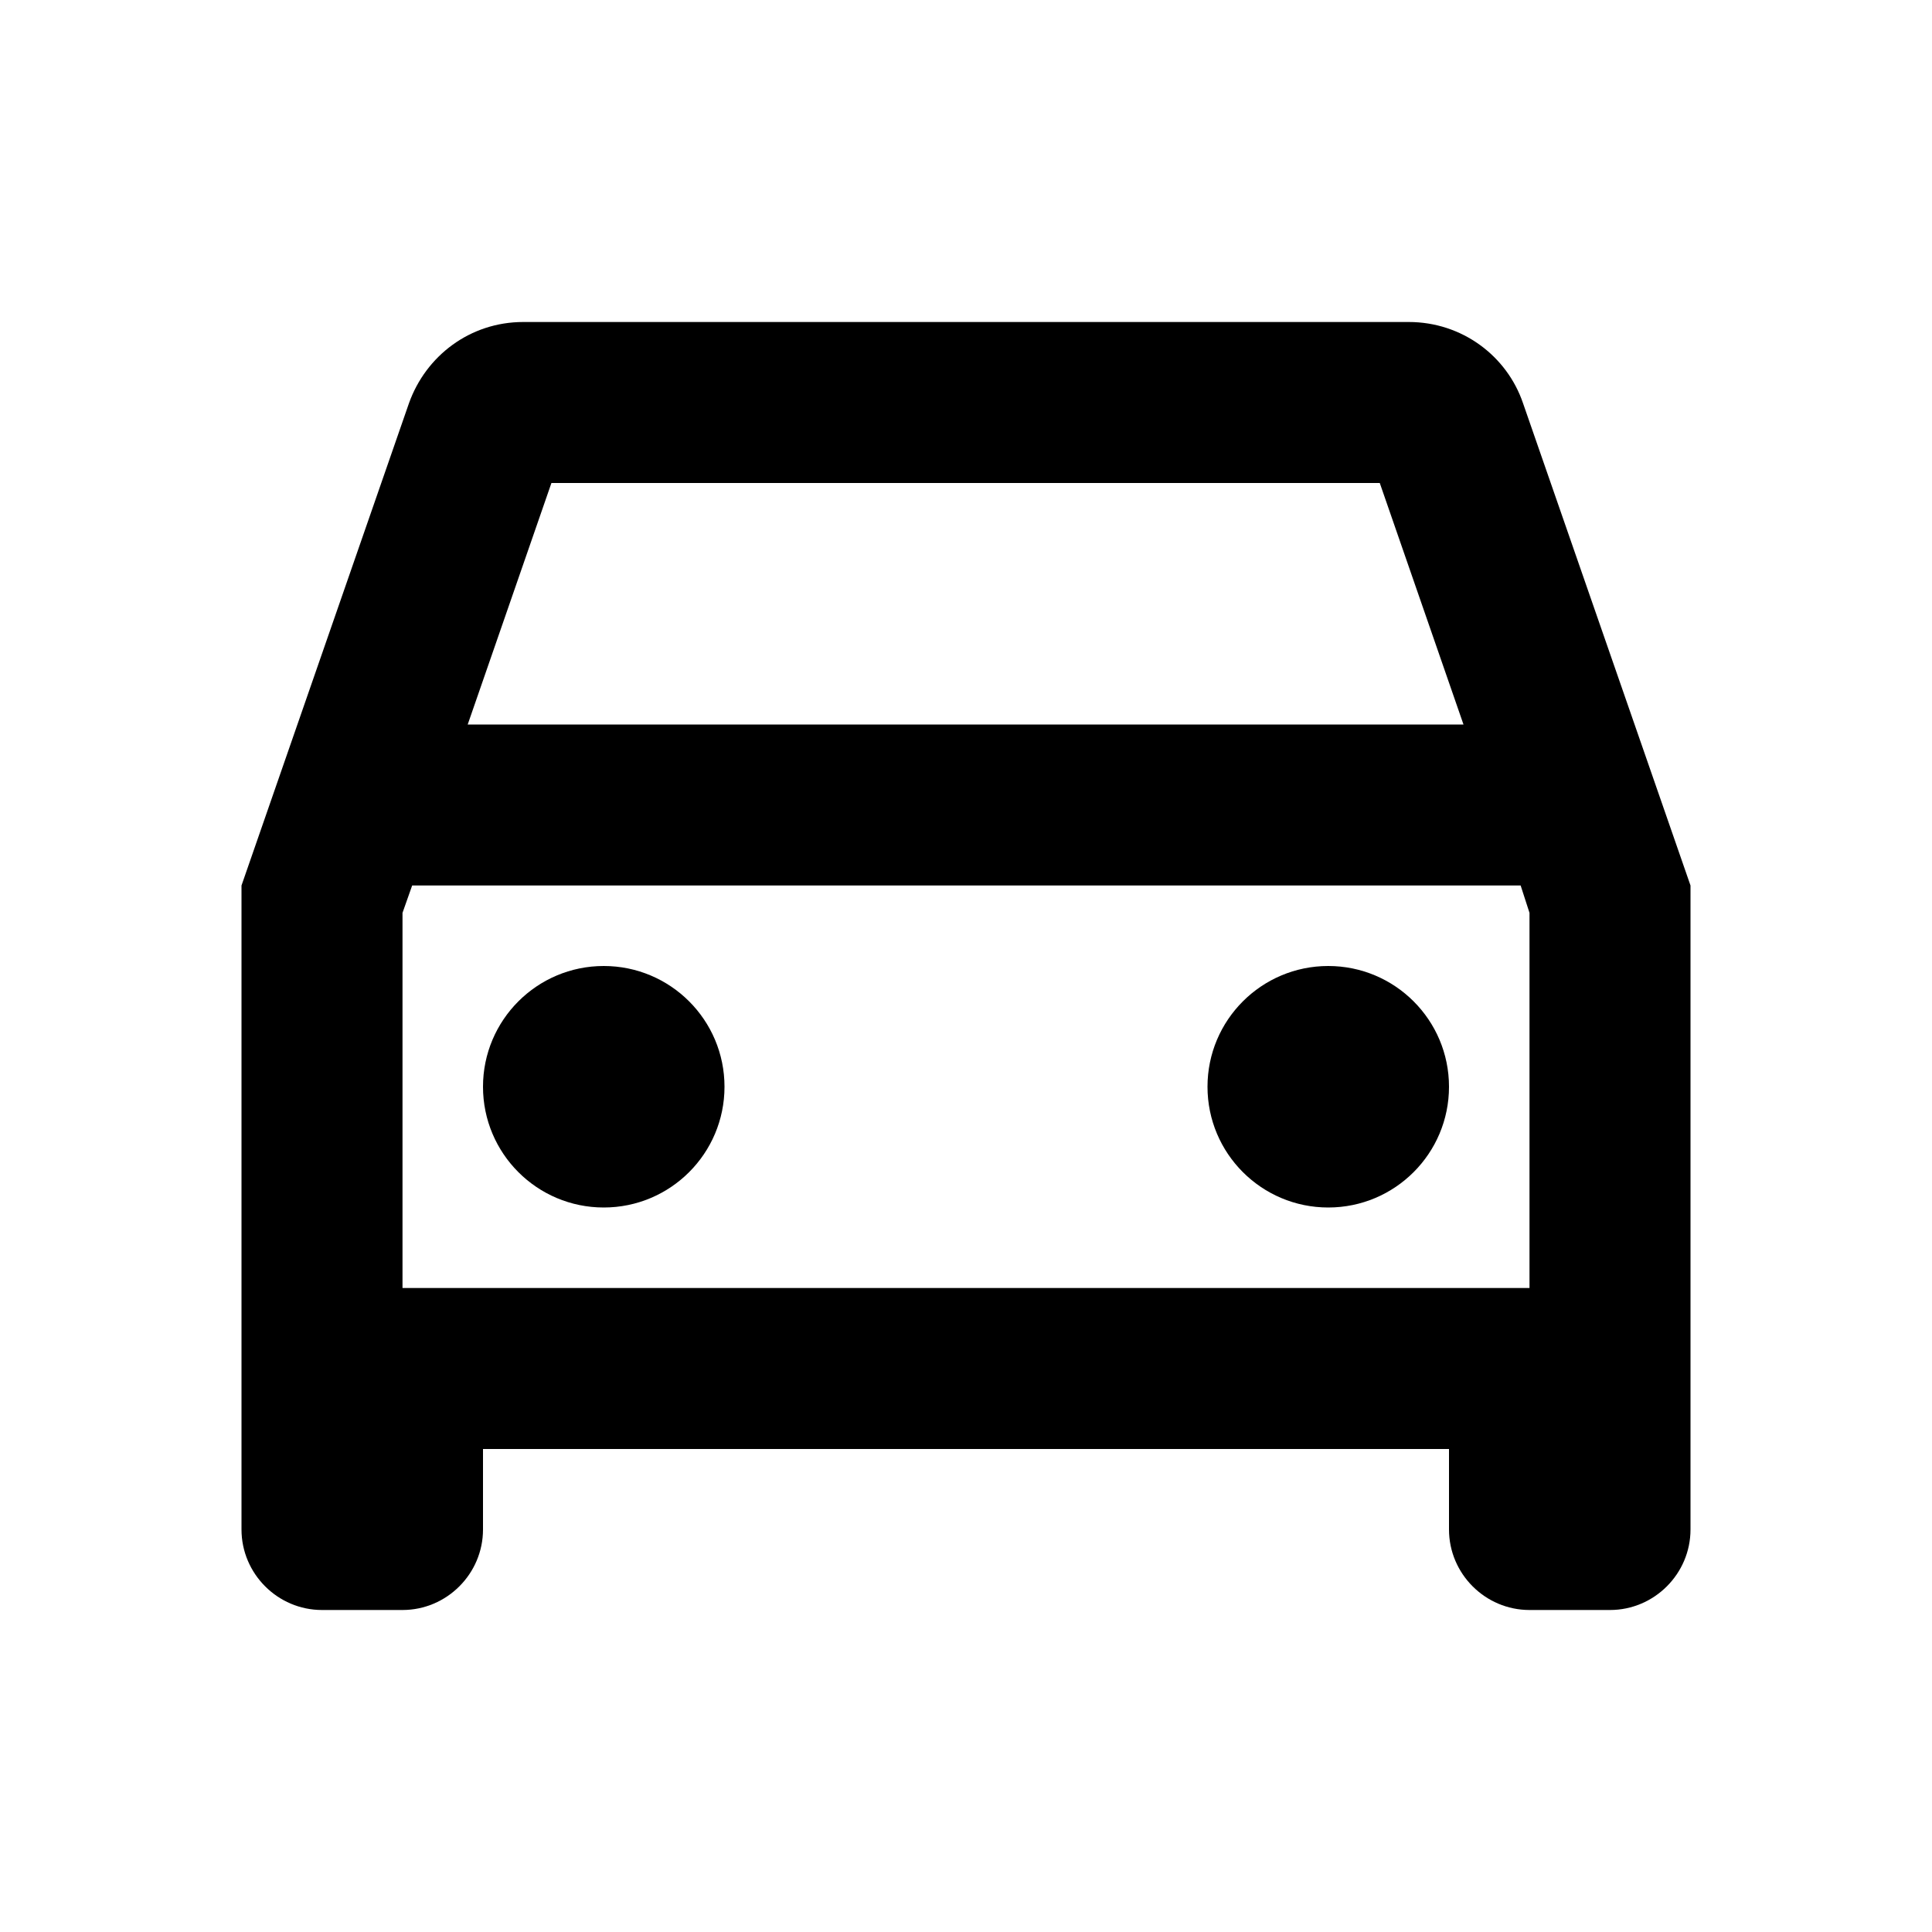
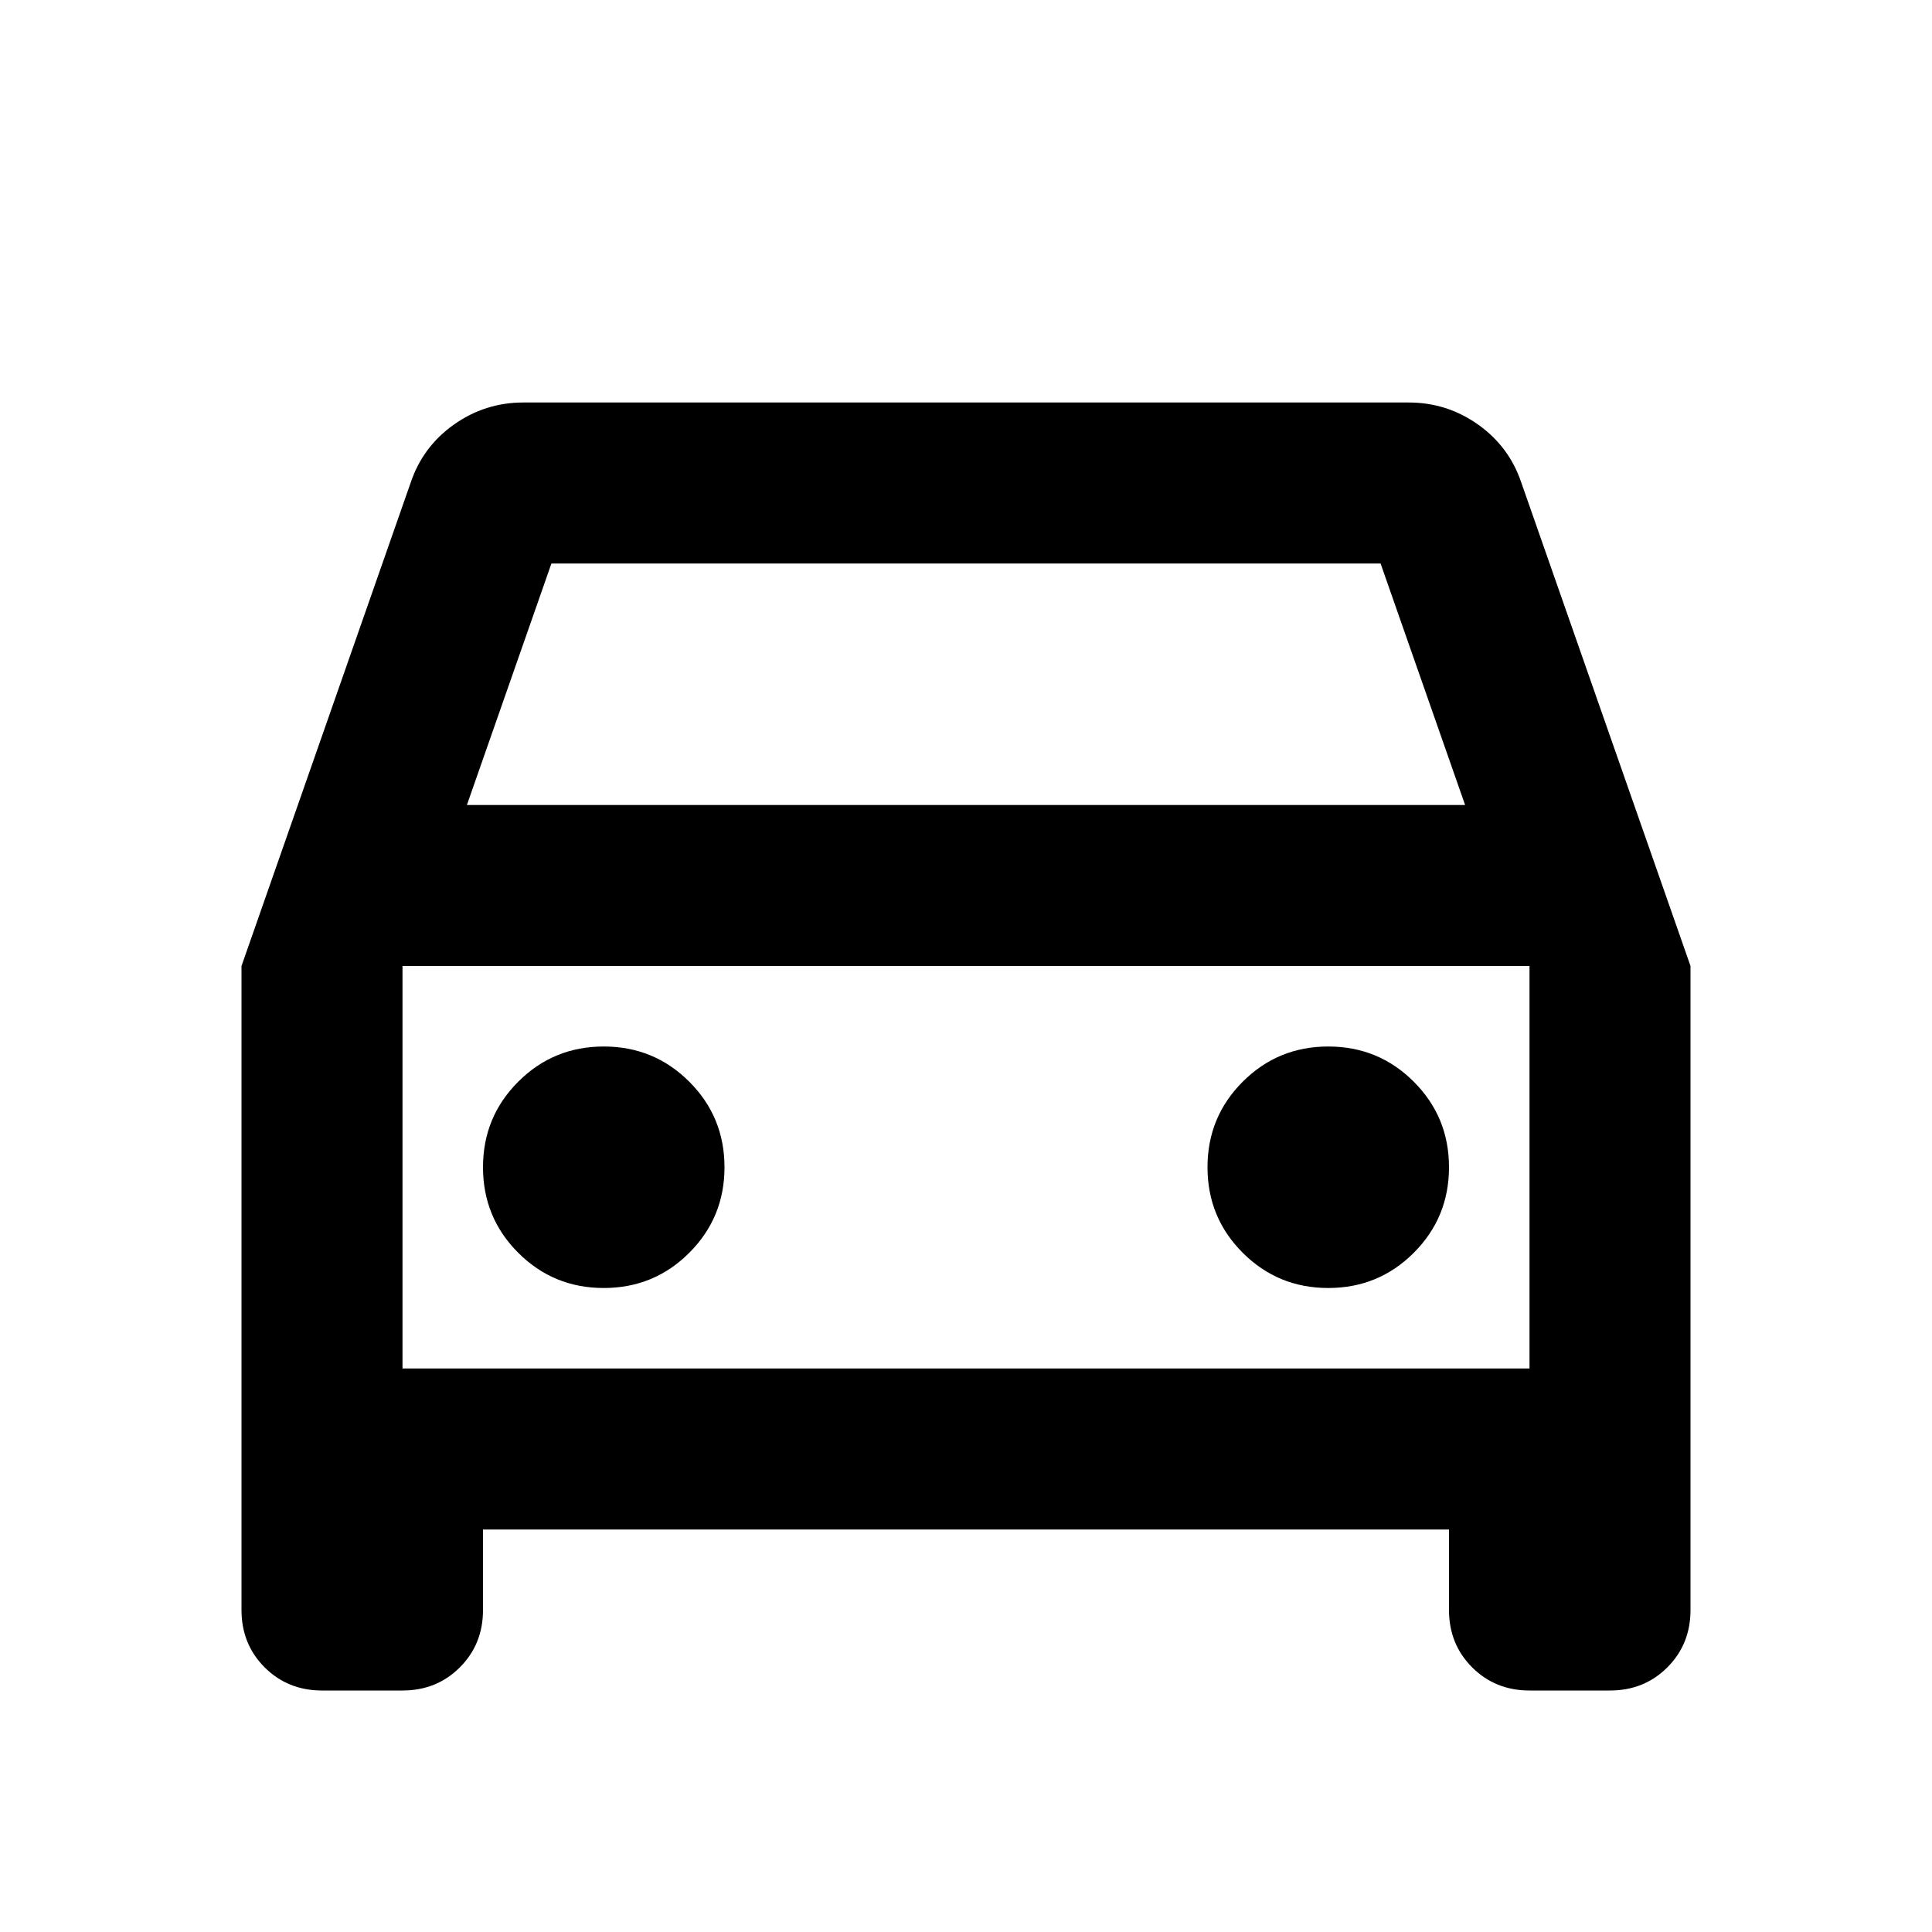
- <svg xmlns="http://www.w3.org/2000/svg" height="24" viewBox="0 0 24 24" width="24">
-   <path d="M0 0h24v24H0V0z" fill="none" />
-   <path d="M18.92 5.01C18.72 4.42 18.16 4 17.5 4h-11c-.66 0-1.21.42-1.42 1.01L3 11v8c0 .55.45 1 1 1h1c.55 0 1-.45 1-1v-1h12v1c0 .55.45 1 1 1h1c.55 0 1-.45 1-1v-8l-2.08-5.99zM6.85 6h10.29l1.04 3H5.81l1.04-3zM19 16H5v-4.66l.12-.34h13.77l.11.34V16z" />
-   <circle cx="7.5" cy="13.5" r="1.5" />
-   <circle cx="16.5" cy="13.5" r="1.5" />
+ <svg xmlns="http://www.w3.org/2000/svg" viewBox="0 -960 960 960">
+   <path d="M240-200v40q0 17-11.5 28.5T200-120h-40q-17 0-28.5-11.5T120-160v-320l84-240q6-18 21.5-29t34.5-11h440q19 0 34.5 11t21.5 29l84 240v320q0 17-11.5 28.5T800-120h-40q-17 0-28.5-11.5T720-160v-40H240Zm-8-360h496l-42-120H274l-42 120Zm-32 80v200-200Zm100 160q25 0 42.5-17.5T360-380q0-25-17.5-42.5T300-440q-25 0-42.5 17.5T240-380q0 25 17.5 42.5T300-320Zm360 0q25 0 42.5-17.5T720-380q0-25-17.5-42.5T660-440q-25 0-42.5 17.5T600-380q0 25 17.5 42.5T660-320Zm-460 40h560v-200H200v200Z" />
</svg>
